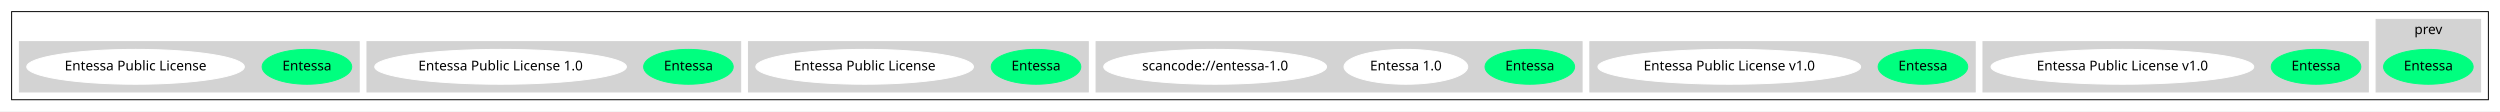
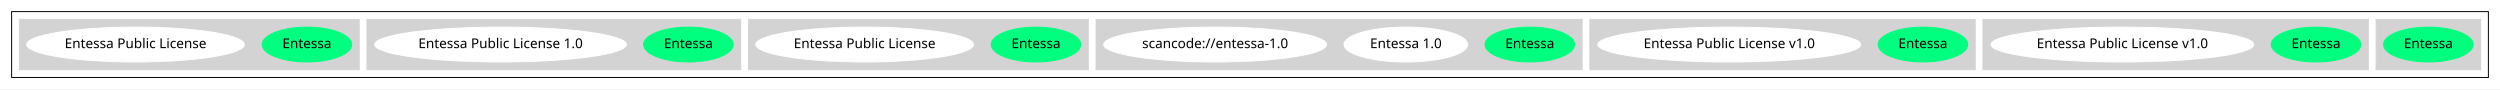
- <svg xmlns="http://www.w3.org/2000/svg" width="2582pt" height="115pt" viewBox="0.00 0.00 2582.00 115.00">
-   <g id="graph0" class="graph" transform="scale(1 1) rotate(0) translate(4 111)">
-     <polygon fill="white" stroke="transparent" points="-4,4 -4,-111 2578,-111 2578,4 -4,4" />
+ <svg xmlns="http://www.w3.org/2000/svg" width="2582pt" height="92pt" viewBox="0.00 0.00 2582.00 92.00">
+   <g id="graph0" class="graph" transform="scale(1 1) rotate(0) translate(4 88)">
+     <polygon fill="white" stroke="transparent" points="-4,4 -4,-88 2578,-88 2578,4 -4,4" />
    <g id="clust1" class="cluster">
-       <polygon fill="none" stroke="black" points="8,-8 8,-99 2566,-99 2566,-8 8,-8" />
+       <polygon fill="none" stroke="black" points="8,-8 8,-76 2566,-76 2566,-8 8,-8" />
    </g>
    <g id="clust2" class="cluster">
-       <polygon fill="lightgray" stroke="lightgray" points="2450,-16 2450,-91 2558,-91 2558,-16 2450,-16" />
-       <text text-anchor="middle" x="2504" y="-75.8" font-family="Times-Roman" font-size="14.00">prev</text>
+       <polygon fill="lightgray" stroke="lightgray" points="2450,-16 2450,-68 2558,-68 2558,-16 2450,-16" />
    </g>
    <g id="clust3" class="cluster">
      <polygon fill="lightgray" stroke="lightgray" points="2044,-16 2044,-68 2442,-68 2442,-16 2044,-16" />
    </g>
    <g id="clust4" class="cluster">
      <polygon fill="lightgray" stroke="lightgray" points="1638,-16 1638,-68 2036,-68 2036,-16 1638,-16" />
    </g>
    <g id="clust5" class="cluster">
      <polygon fill="lightgray" stroke="lightgray" points="1128,-16 1128,-68 1630,-68 1630,-16 1128,-16" />
    </g>
    <g id="clust6" class="cluster">
      <polygon fill="lightgray" stroke="lightgray" points="769,-16 769,-68 1120,-68 1120,-16 769,-16" />
    </g>
    <g id="clust7" class="cluster">
      <polygon fill="lightgray" stroke="lightgray" points="375,-16 375,-68 761,-68 761,-16 375,-16" />
    </g>
    <g id="clust8" class="cluster">
      <polygon fill="lightgray" stroke="lightgray" points="16,-16 16,-68 367,-68 367,-16 16,-16" />
    </g>
    <g id="node1" class="node">
      <ellipse fill="springgreen" stroke="springgreen" cx="2504" cy="-42" rx="46.29" ry="18" />
      <text text-anchor="middle" x="2504" y="-38.3" font-family="Times-Roman" font-size="14.00">Entessa</text>
    </g>
    <g id="node2" class="node">
      <ellipse fill="springgreen" stroke="springgreen" cx="2388" cy="-42" rx="46.29" ry="18" />
      <text text-anchor="middle" x="2388" y="-38.3" font-family="Times-Roman" font-size="14.00">Entessa</text>
    </g>
    <g id="node3" class="node">
      <ellipse fill="white" stroke="white" cx="2188" cy="-42" rx="135.68" ry="18" />
      <text text-anchor="middle" x="2188" y="-38.3" font-family="Times-Roman" font-size="14.00">Entessa Public License v1.0</text>
    </g>
    <g id="node4" class="node">
      <ellipse fill="springgreen" stroke="springgreen" cx="1982" cy="-42" rx="46.29" ry="18" />
      <text text-anchor="middle" x="1982" y="-38.3" font-family="Times-Roman" font-size="14.00">Entessa</text>
    </g>
    <g id="node5" class="node">
      <ellipse fill="white" stroke="white" cx="1782" cy="-42" rx="135.68" ry="18" />
      <text text-anchor="middle" x="1782" y="-38.3" font-family="Times-Roman" font-size="14.00">Entessa Public License v1.0</text>
    </g>
    <g id="node6" class="node">
      <ellipse fill="springgreen" stroke="springgreen" cx="1576" cy="-42" rx="46.29" ry="18" />
      <text text-anchor="middle" x="1576" y="-38.3" font-family="Times-Roman" font-size="14.00">Entessa</text>
    </g>
    <g id="node7" class="node">
      <ellipse fill="white" stroke="white" cx="1448" cy="-42" rx="63.89" ry="18" />
      <text text-anchor="middle" x="1448" y="-38.3" font-family="Times-Roman" font-size="14.00">Entessa 1.0</text>
    </g>
    <g id="node8" class="node">
      <ellipse fill="white" stroke="white" cx="1251" cy="-42" rx="115.08" ry="18" />
      <text text-anchor="middle" x="1251" y="-38.3" font-family="Times-Roman" font-size="14.00">scancode://entessa-1.0</text>
    </g>
    <g id="node9" class="node">
      <ellipse fill="springgreen" stroke="springgreen" cx="1066" cy="-42" rx="46.29" ry="18" />
      <text text-anchor="middle" x="1066" y="-38.3" font-family="Times-Roman" font-size="14.00">Entessa</text>
    </g>
    <g id="node10" class="node">
      <ellipse fill="white" stroke="white" cx="889" cy="-42" rx="112.38" ry="18" />
      <text text-anchor="middle" x="889" y="-38.3" font-family="Times-Roman" font-size="14.00">Entessa Public License</text>
    </g>
    <g id="node11" class="node">
      <ellipse fill="springgreen" stroke="springgreen" cx="707" cy="-42" rx="46.29" ry="18" />
      <text text-anchor="middle" x="707" y="-38.3" font-family="Times-Roman" font-size="14.00">Entessa</text>
    </g>
    <g id="node12" class="node">
      <ellipse fill="white" stroke="white" cx="513" cy="-42" rx="129.98" ry="18" />
      <text text-anchor="middle" x="513" y="-38.3" font-family="Times-Roman" font-size="14.00">Entessa Public License 1.0</text>
    </g>
    <g id="node13" class="node">
      <ellipse fill="springgreen" stroke="springgreen" cx="313" cy="-42" rx="46.29" ry="18" />
      <text text-anchor="middle" x="313" y="-38.3" font-family="Times-Roman" font-size="14.00">Entessa</text>
    </g>
    <g id="node14" class="node">
      <ellipse fill="white" stroke="white" cx="136" cy="-42" rx="112.38" ry="18" />
      <text text-anchor="middle" x="136" y="-38.3" font-family="Times-Roman" font-size="14.00">Entessa Public License</text>
    </g>
  </g>
</svg>
